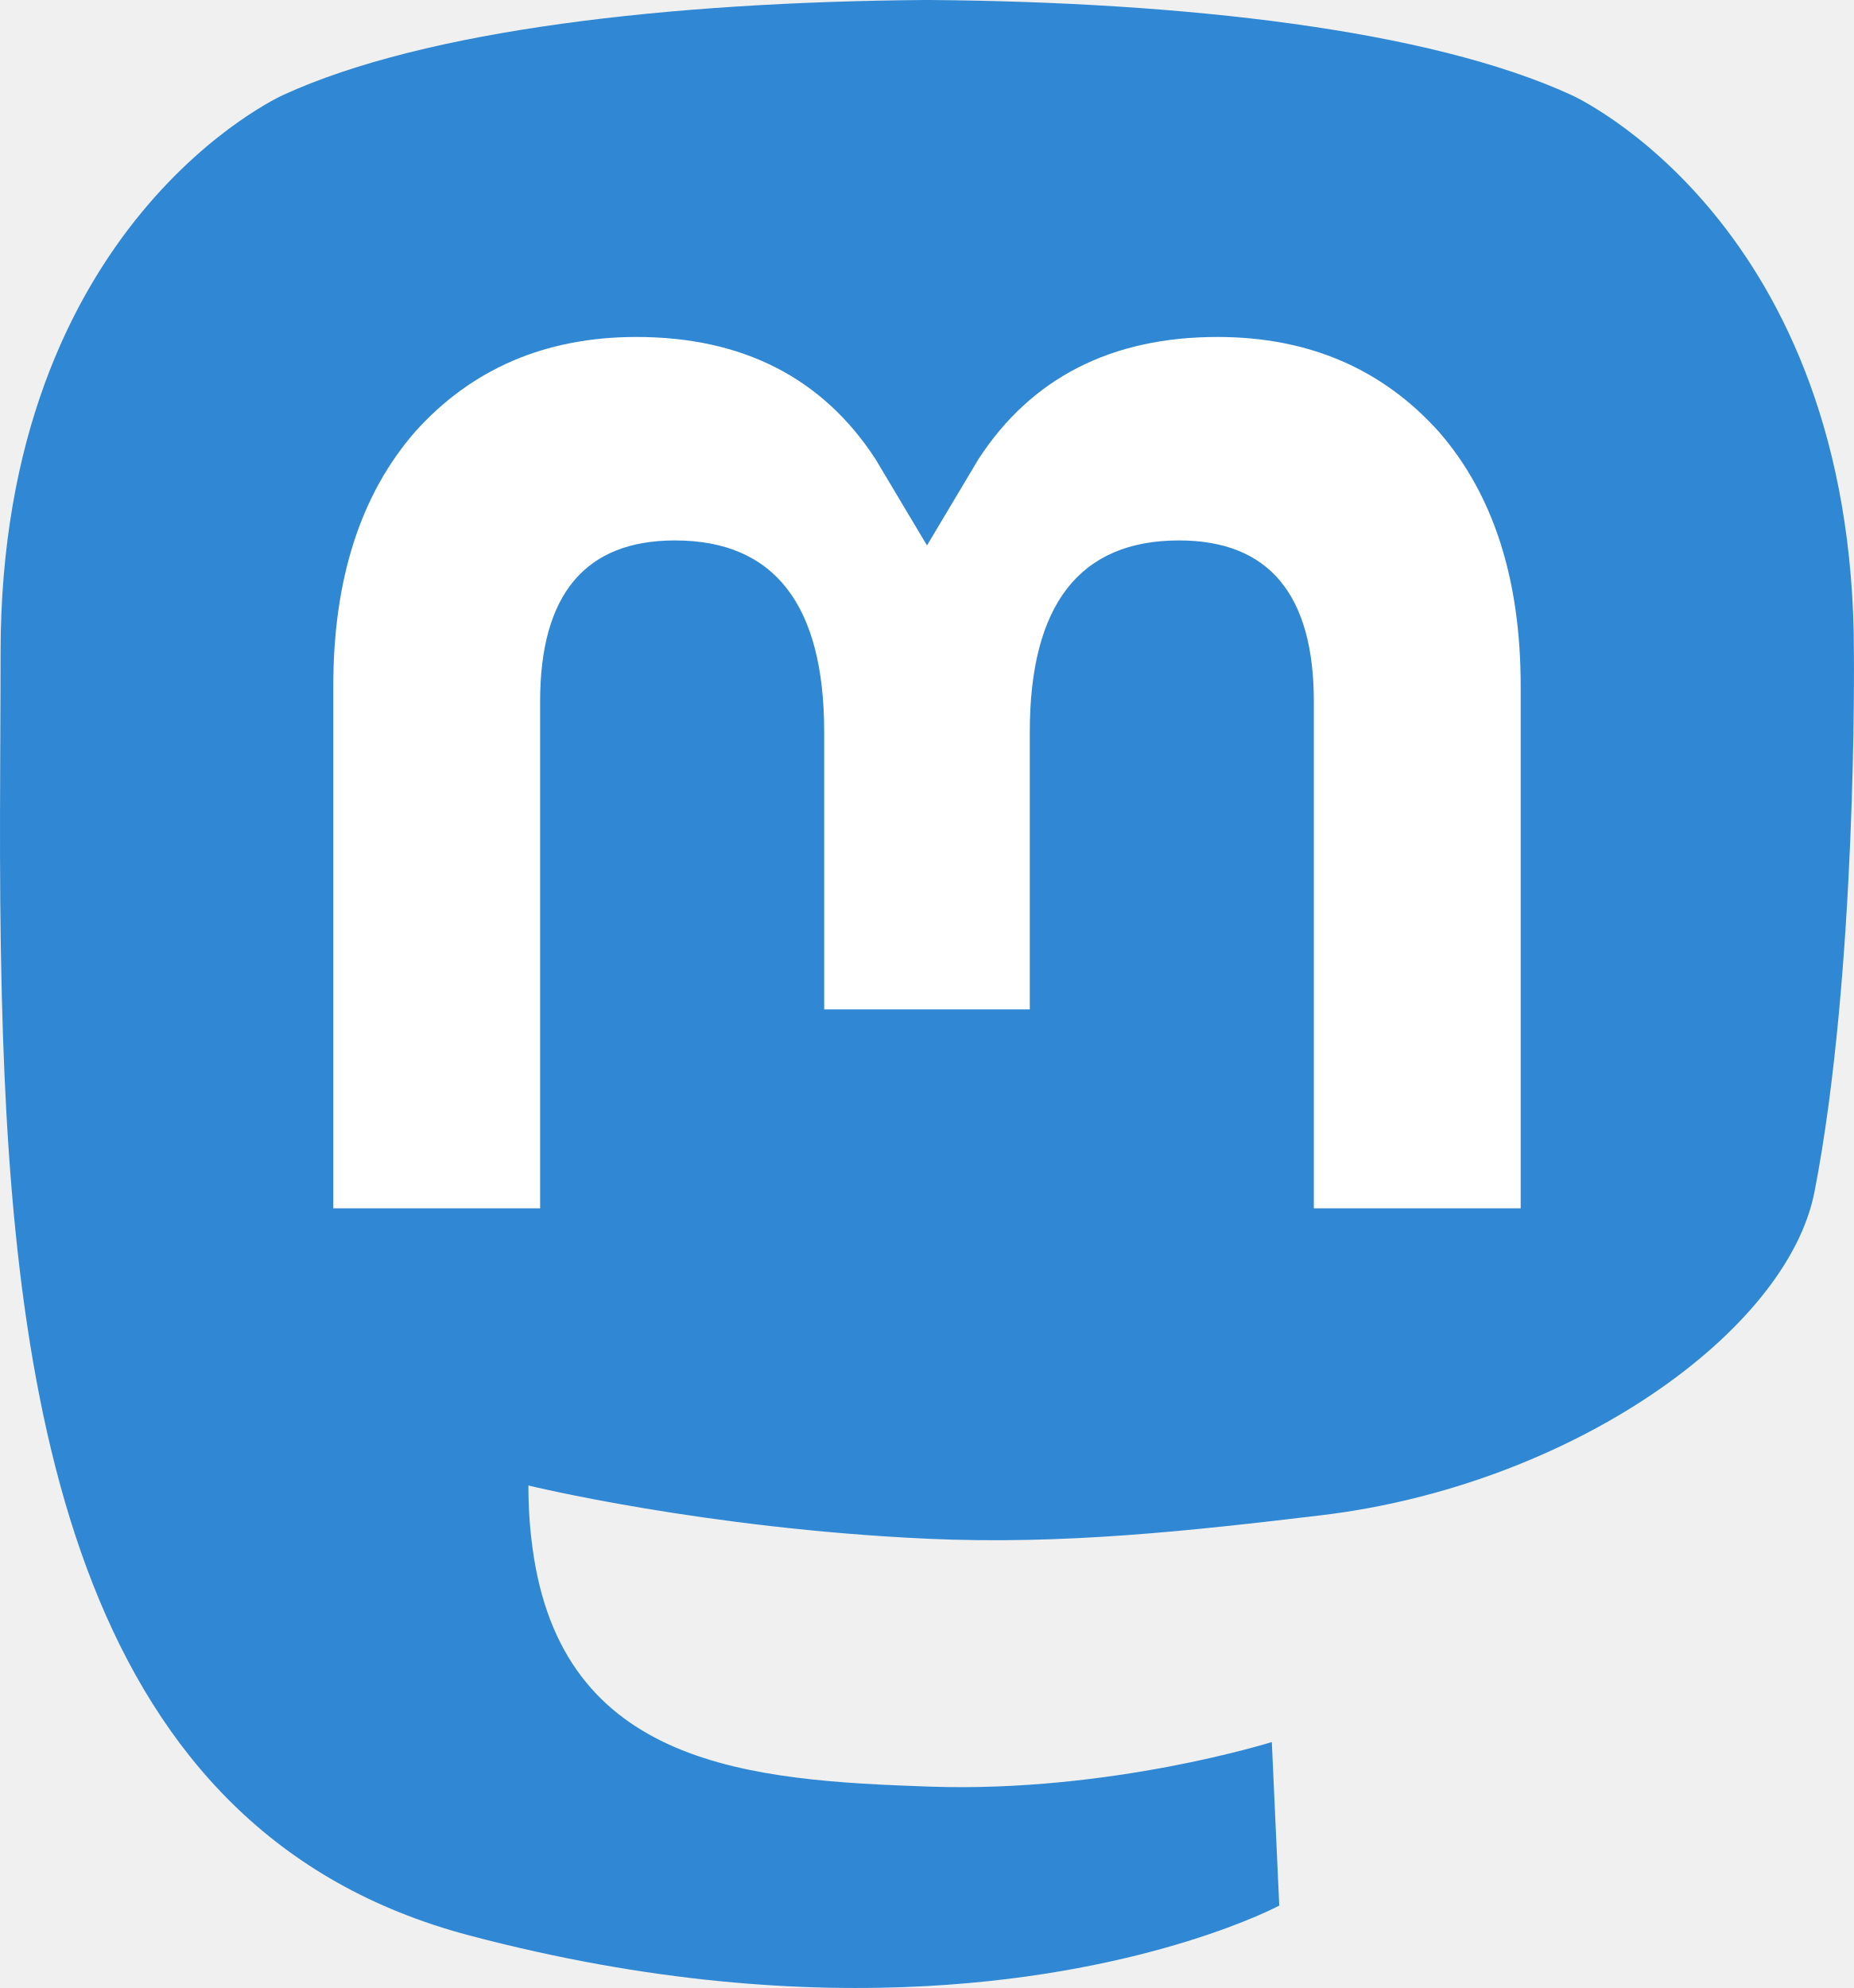
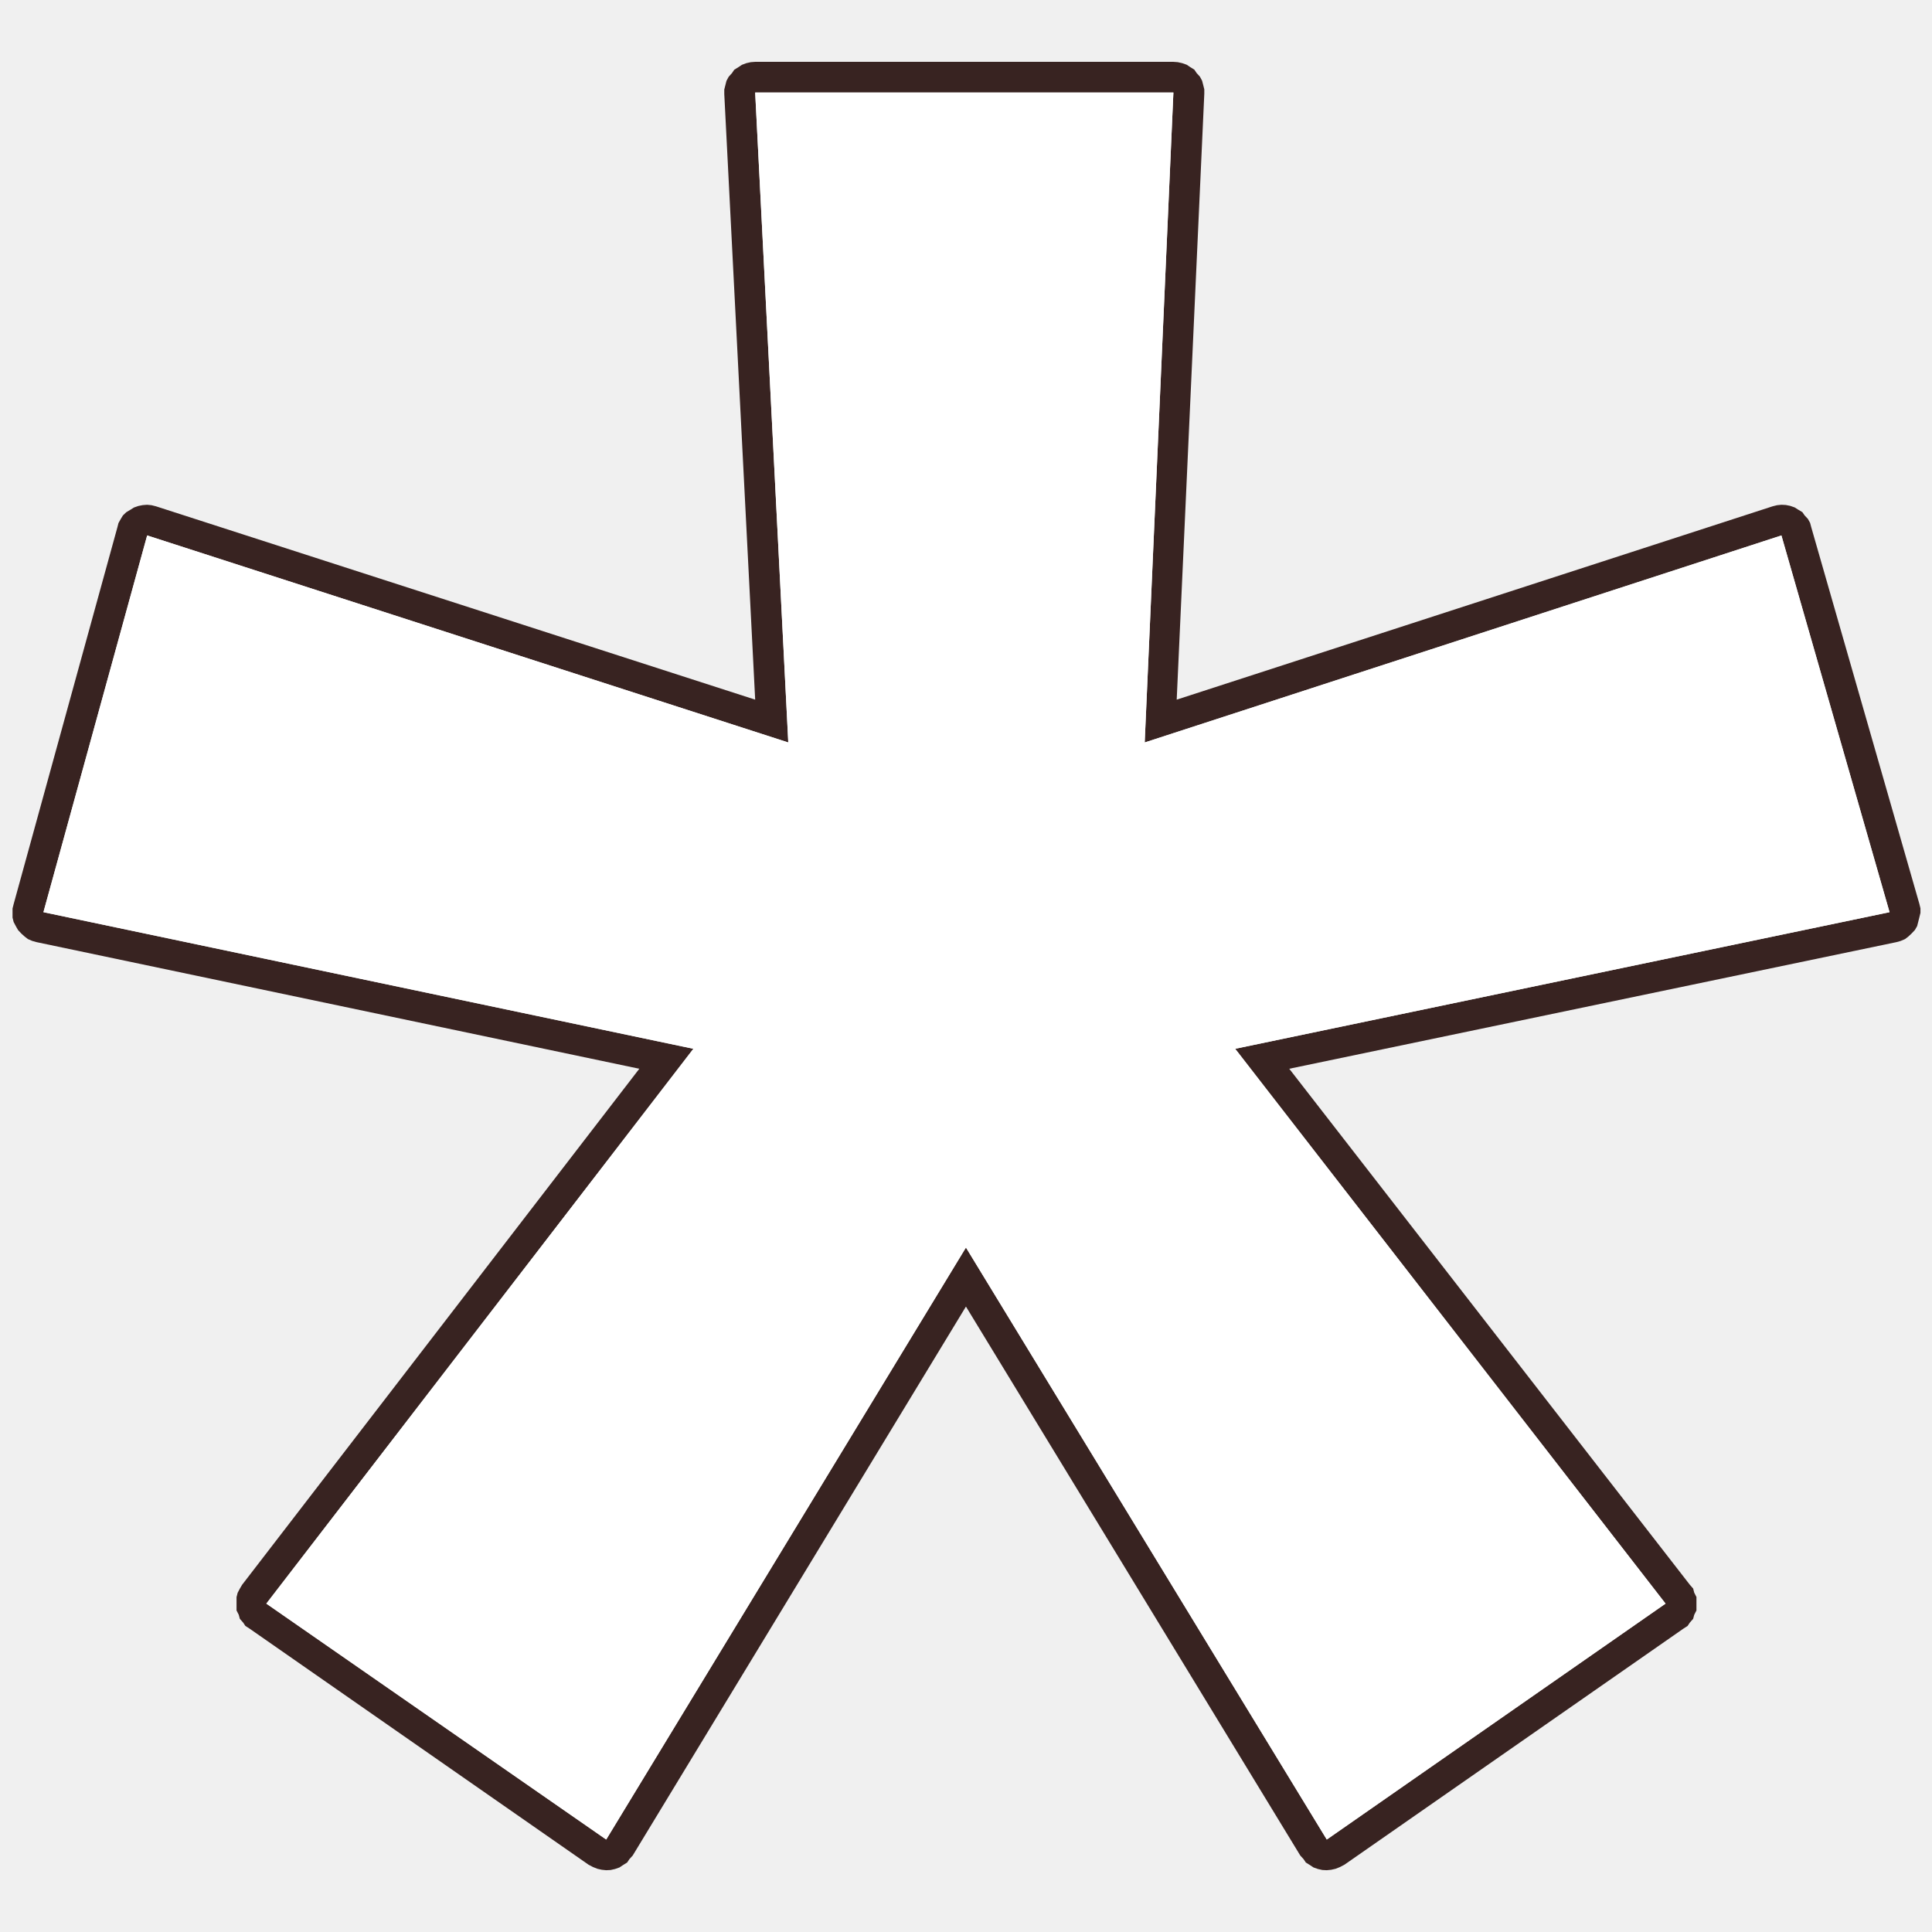
- <svg xmlns="http://www.w3.org/2000/svg" viewBox="0 0 216.414 232.01">
-   <path d="M211.807 139.088c-3.181 16.366-28.492 34.278-57.562 37.749-15.159 1.809-30.084 3.471-45.999 2.741-26.027-1.192-46.565-6.213-46.565-6.213 0 2.534.156 4.946.469 7.202 3.384 25.686 25.47 27.225 46.391 27.942 21.116.723 39.919-5.206 39.919-5.206l.868 19.09s-14.77 7.931-41.081 9.39c-14.509.797-32.524-.365-53.506-5.919C9.232 213.82 1.406 165.311.209 116.091c-.365-14.614-.14-28.394-.14-39.919 0-50.33 32.976-65.082 32.976-65.082C49.672 3.454 78.204.242 107.865 0h.729c29.661.242 58.211 3.454 74.838 11.09 0 0 32.975 14.752 32.975 65.082 0 0 .414 37.134-4.599 62.915" fill="#3088d4" />
-   <path d="M177.51 80.077v60.941h-24.144v-59.15c0-12.469-5.246-18.797-15.74-18.797-11.602 0-17.418 7.508-17.418 22.352v32.376H96.207V85.423c0-14.845-5.816-22.352-17.419-22.352-10.494 0-15.74 6.329-15.74 18.797v59.15H38.905V80.077c0-12.455 3.171-22.352 9.541-29.675 6.569-7.322 15.171-11.076 25.85-11.076 12.355 0 21.711 4.749 27.898 14.248l6.014 10.081 6.015-10.081c6.185-9.499 15.541-14.248 27.898-14.248 10.678 0 19.28 3.754 25.85 11.076 6.369 7.322 9.54 17.22 9.54 29.675" fill="#fff" />
+ <svg xmlns="http://www.w3.org/2000/svg" width="100%" height="100%" viewBox="0 0 252 252" version="1.1" xml:space="preserve" style="fill-rule:evenodd;clip-rule:evenodd;stroke-linejoin:round;stroke-miterlimit:1.414;">
+   <g transform="matrix(1,0,0,1,-2149,-1734)">
+     <g id="logo" transform="matrix(0.294118,0,0,1.42126,778.235,1735)">
+       <rect x="4664" y="0" width="850" height="175.9" style="fill:none;" />
+       <g transform="matrix(48.9369,0,0,10.1271,-188018,-358.693)">
+         <path d="M3947.96,35.913L3948,35.922L3948.04,35.936L3948.07,35.956L3948.11,35.981L3948.13,36.011L3948.16,36.044L3948.18,36.081L3948.19,36.119L3948.2,36.159L3948.2,36.2L3947.95,41.69L3953.35,39.938L3953.39,39.928L3953.43,39.924L3953.47,39.926L3953.51,39.934L3953.55,39.948L3953.58,39.967L3953.62,39.991L3953.64,40.02L3953.67,40.052L3953.69,40.088L3953.7,40.126L3954.68,43.54L3954.69,43.581L3954.69,43.622L3954.68,43.663L3954.67,43.703L3954.66,43.742L3954.64,43.777L3954.61,43.809L3954.58,43.837L3954.55,43.86L3954.51,43.877L3954.47,43.888L3948.97,45.035L3952.6,49.711L3952.63,49.745L3952.64,49.783L3952.66,49.822L3952.66,49.862L3952.66,49.903L3952.66,49.944L3952.64,49.983L3952.63,50.02L3952.6,50.054L3952.58,50.084L3952.54,50.11L3949.47,52.248L3949.43,52.269L3949.39,52.285L3949.35,52.294L3949.31,52.298L3949.27,52.296L3949.23,52.287L3949.19,52.273L3949.16,52.253L3949.12,52.228L3949.1,52.198L3949.07,52.165L3946.04,47.19L3943.02,52.165L3942.99,52.198L3942.97,52.228L3942.93,52.253L3942.9,52.273L3942.86,52.287L3942.82,52.296L3942.78,52.298L3942.74,52.294L3942.7,52.285L3942.66,52.269L3942.62,52.248L3939.55,50.11L3939.51,50.084L3939.49,50.054L3939.46,50.02L3939.45,49.983L3939.43,49.944L3939.43,49.904L3939.43,49.863L3939.43,49.823L3939.44,49.784L3939.46,49.746L3939.48,49.712L3943.08,45.035L3937.62,43.888L3937.58,43.877L3937.54,43.86L3937.51,43.837L3937.48,43.81L3937.45,43.778L3937.43,43.743L3937.41,43.705L3937.4,43.665L3937.4,43.624L3937.4,43.583L3937.41,43.543L3938.35,40.129L3938.36,40.09L3938.38,40.054L3938.4,40.021L3938.43,39.992L3938.47,39.968L3938.5,39.949L3938.54,39.935L3938.58,39.927L3938.62,39.924L3938.66,39.928L3938.7,39.938L3944.13,41.69L3943.85,36.202L3943.85,36.161L3943.86,36.121L3943.87,36.082L3943.89,36.045L3943.92,36.012L3943.94,35.982L3943.98,35.957L3944.01,35.937L3944.05,35.922L3944.09,35.913L3944.13,35.91L3947.92,35.91L3947.96,35.913ZM3944.13,36.188L3944.43,42.078L3938.62,40.202L3937.68,43.616L3943.57,44.854L3939.7,49.882L3942.78,52.02L3946.04,46.655L3949.31,52.02L3952.38,49.882L3948.48,44.854L3954.41,43.616L3953.43,40.202L3947.66,42.078L3947.92,36.188L3944.13,36.188Z" style="fill:rgb(56,35,33);" />
+         <path d="M3946.04,46.655L3949.31,52.02L3952.38,49.882L3948.48,44.854L3954.41,43.616L3953.43,40.202L3947.66,42.078L3947.92,36.188L3944.13,36.188L3944.43,42.078L3938.62,40.202L3937.68,43.616L3943.57,44.854L3939.7,49.882L3942.78,52.02L3946.04,46.655Z" style="fill:white;fill-rule:nonzero;" />
+       </g>
+     </g>
+   </g>
</svg>
